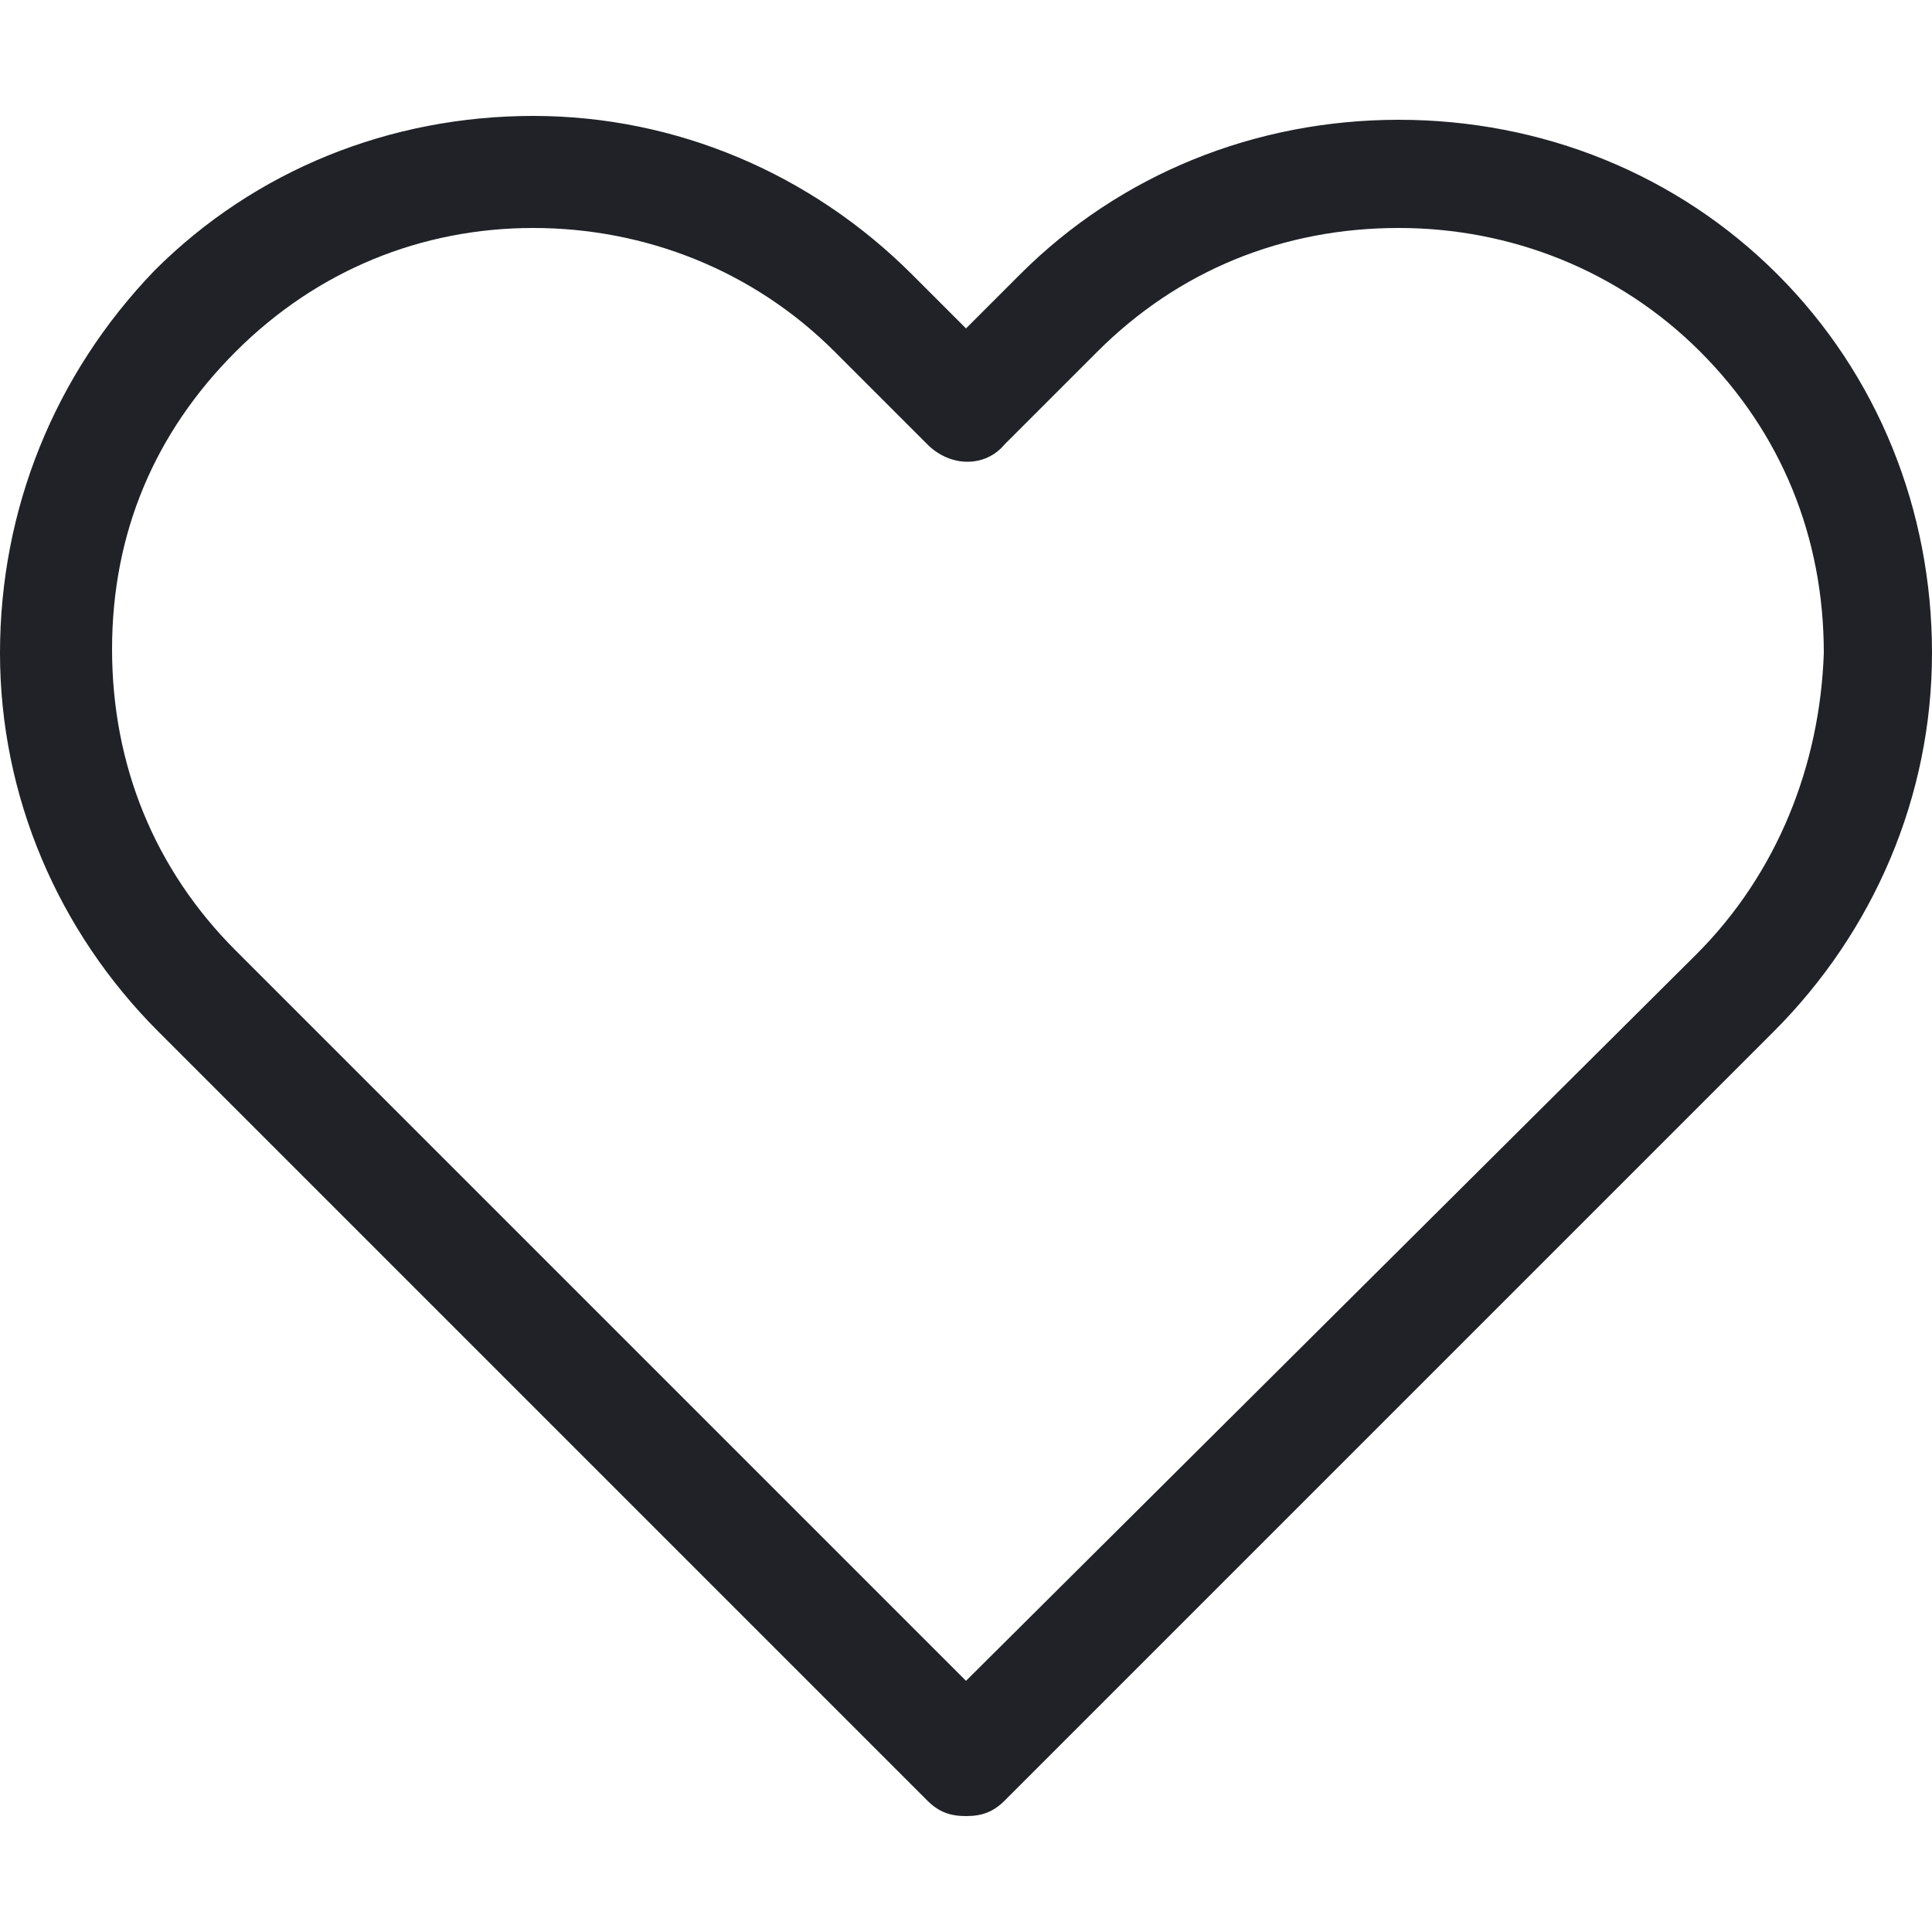
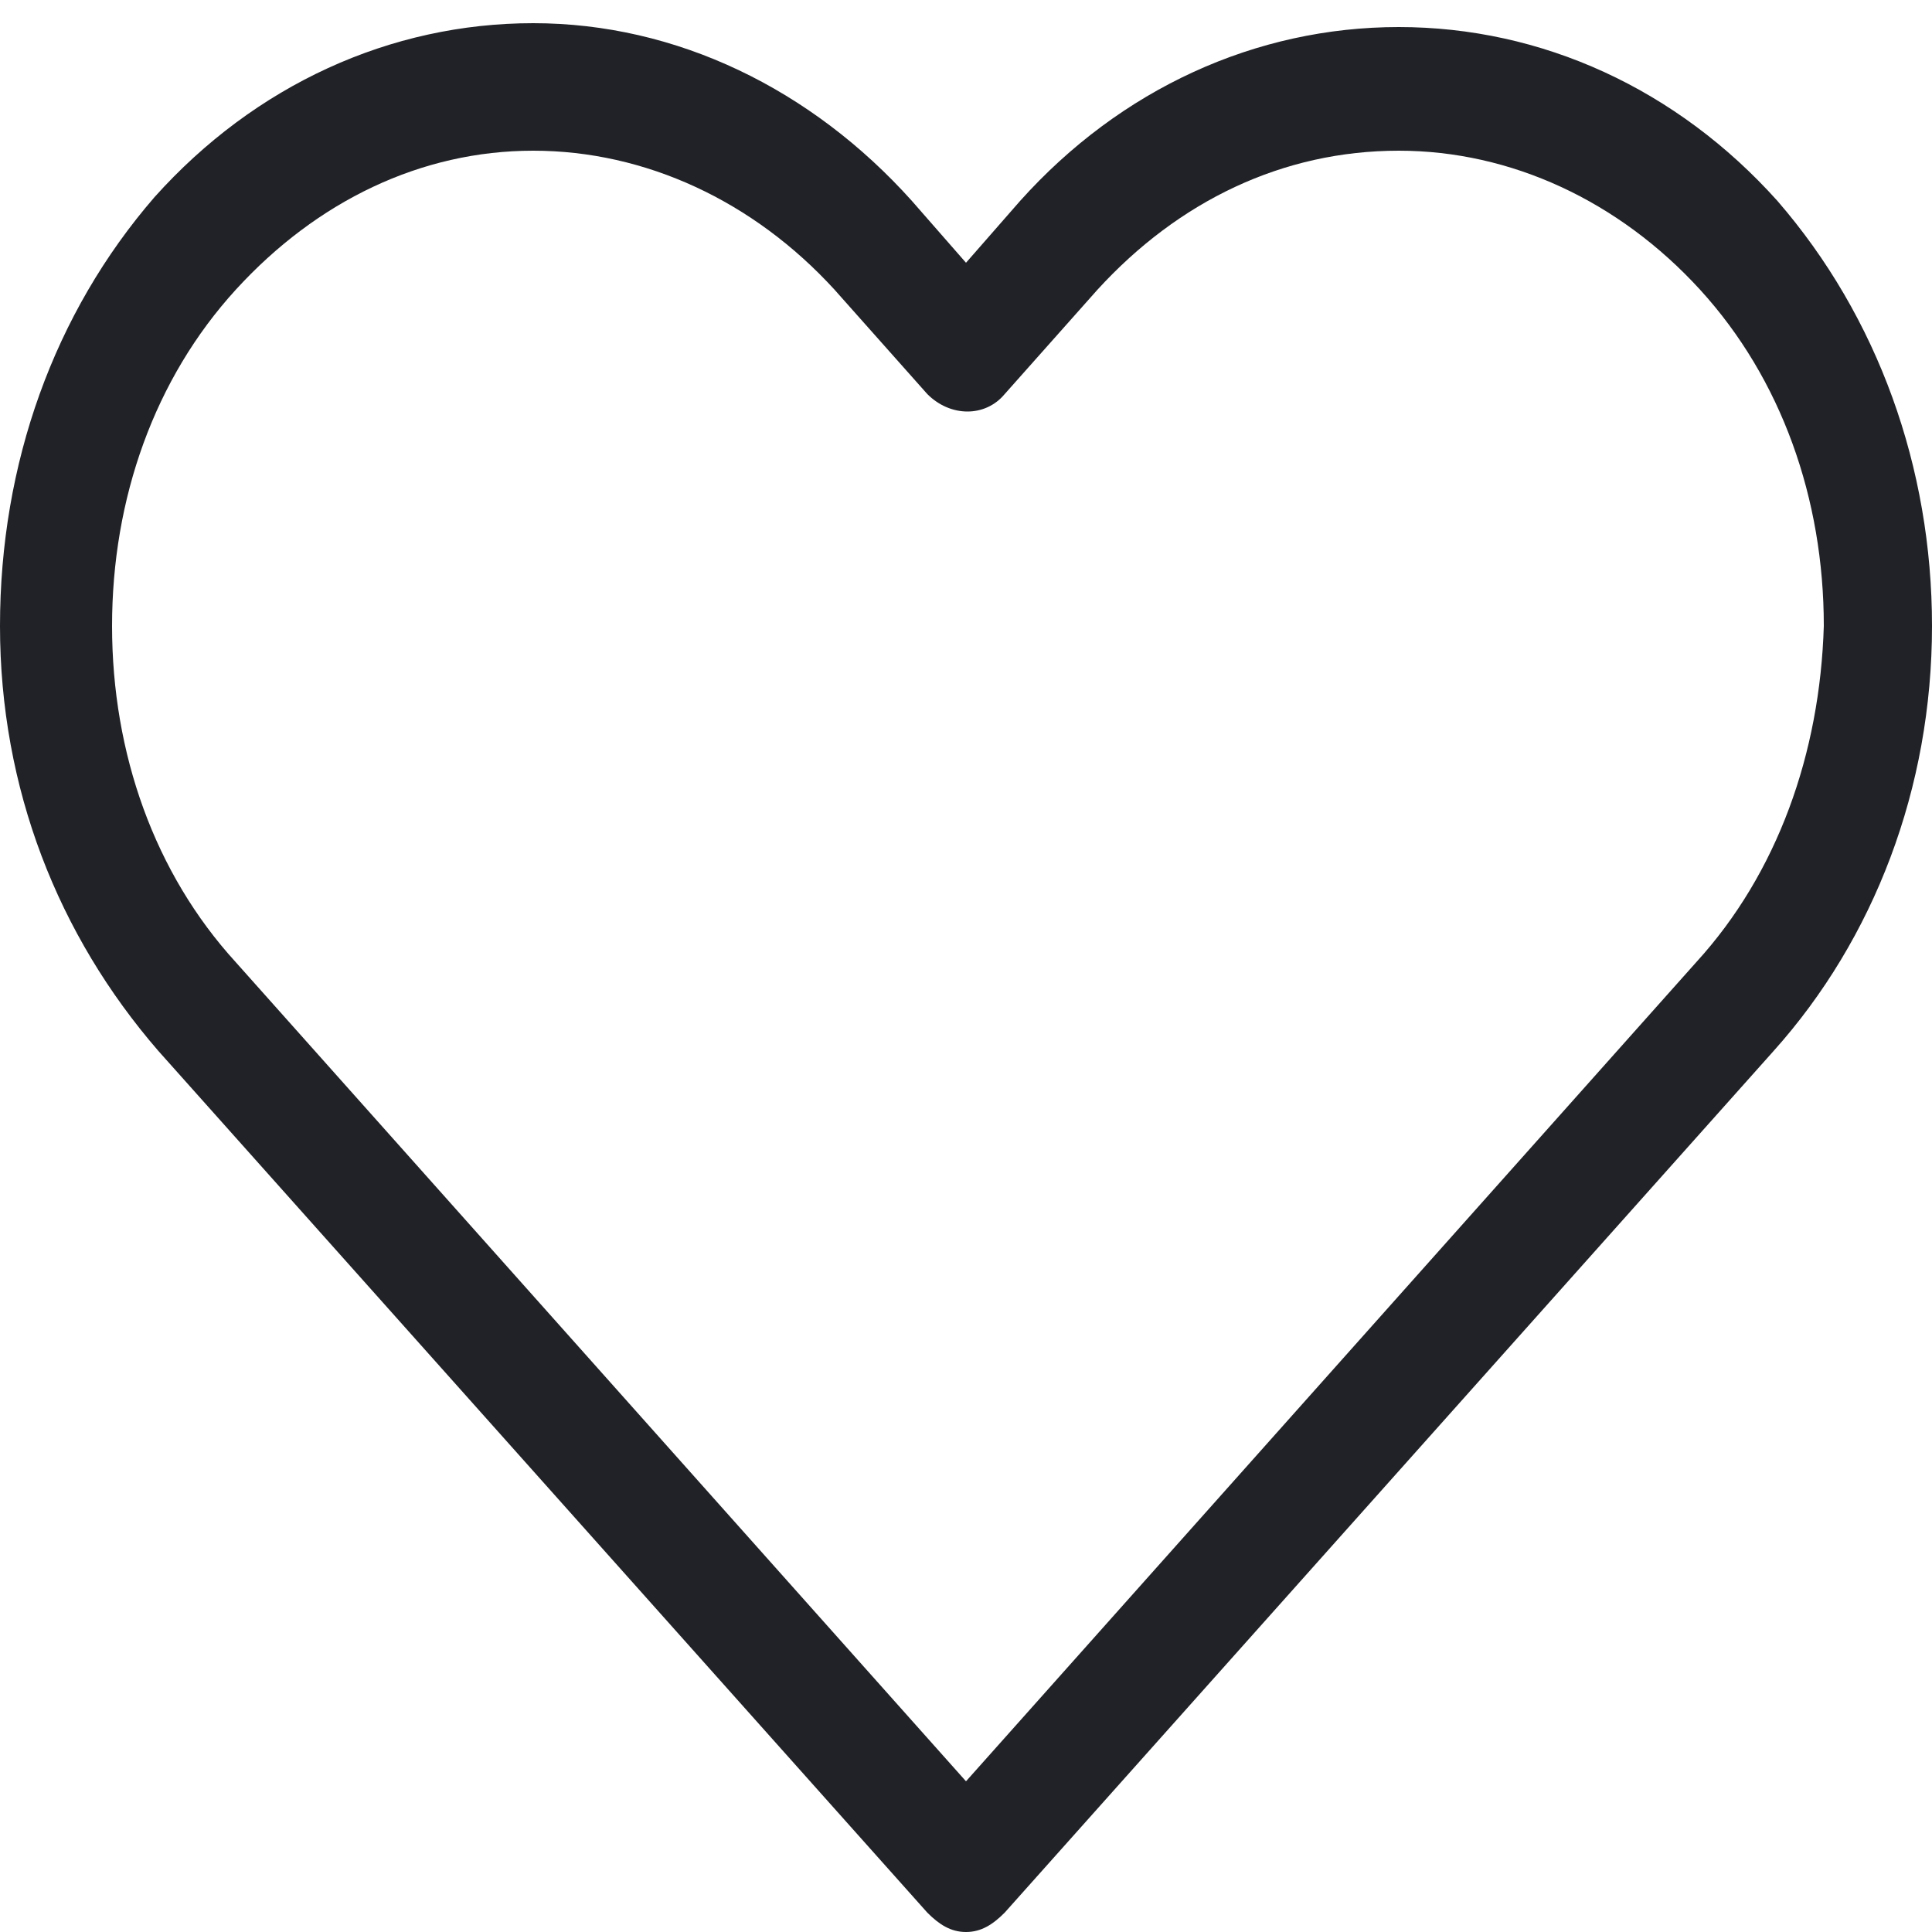
<svg xmlns="http://www.w3.org/2000/svg" version="1.1" id="Capa_1" x="0px" y="0px" viewBox="0 0 50 50" style="enable-background:new 0 0 50 50;" xml:space="preserve">
  <style type="text/css">
	.st0{fill:#202227;}
</style>
  <g>
-     <path class="st0" d="M46,7.1c-2.6-2.6-6.1-4-9.8-4S29,4.5,26.4,7.1L25,8.5l-1.4-1.4C21,4.5,17.5,3,13.8,3c-3.7,0-7.2,1.4-9.8,4   C1.4,9.7,0,13.2,0,16.9c0,3.7,1.5,7.2,4.1,9.8L24,46.6c0.3,0.3,0.6,0.4,1,0.4s0.7-0.1,1-0.4l19.9-19.9c2.6-2.6,4.1-6.1,4.1-9.8   C50,13.2,48.6,9.7,46,7.1z M43.9,24.7L25,43.5L6.1,24.6c-2.1-2.1-3.2-4.8-3.2-7.8S4,11.2,6.1,9.1c2.1-2.1,4.8-3.2,7.7-3.2   c2.9,0,5.7,1.1,7.8,3.2l2.4,2.4c0.6,0.6,1.5,0.6,2,0l2.4-2.4c2.1-2.1,4.8-3.2,7.8-3.2c2.9,0,5.7,1.1,7.8,3.2   c2.1,2.1,3.2,4.8,3.2,7.8C47.1,19.8,46,22.6,43.9,24.7z" />
+     <path class="st0" d="M46,5.2c-2.6-2.9-6.1-4.5-9.8-4.5S29,2.3,26.4,5.2L25,6.8l-1.4-1.6c-2.6-2.9-6.1-4.6-9.8-4.6   c-3.7,0-7.2,1.6-9.8,4.5C1.4,8.1,0,12,0,16.2c0,4.2,1.5,8,4.1,11L24,49.5c0.3,0.3,0.6,0.5,1,0.5s0.7-0.2,1-0.5l19.9-22.3   c2.6-2.9,4.1-6.8,4.1-11C50,12.1,48.6,8.2,46,5.2z M43.9,24.9L25,46.1L6.1,24.9c-2.1-2.3-3.2-5.4-3.2-8.7S4,9.8,6.1,7.5   c2.1-2.3,4.8-3.6,7.7-3.6c2.9,0,5.7,1.3,7.8,3.6l2.4,2.7c0.6,0.6,1.5,0.6,2,0l2.4-2.7c2.1-2.3,4.8-3.6,7.8-3.6   c2.9,0,5.7,1.3,7.8,3.6c2.1,2.3,3.2,5.4,3.2,8.7C47.1,19.5,46,22.6,43.9,24.9z" />
  </g>
</svg>
